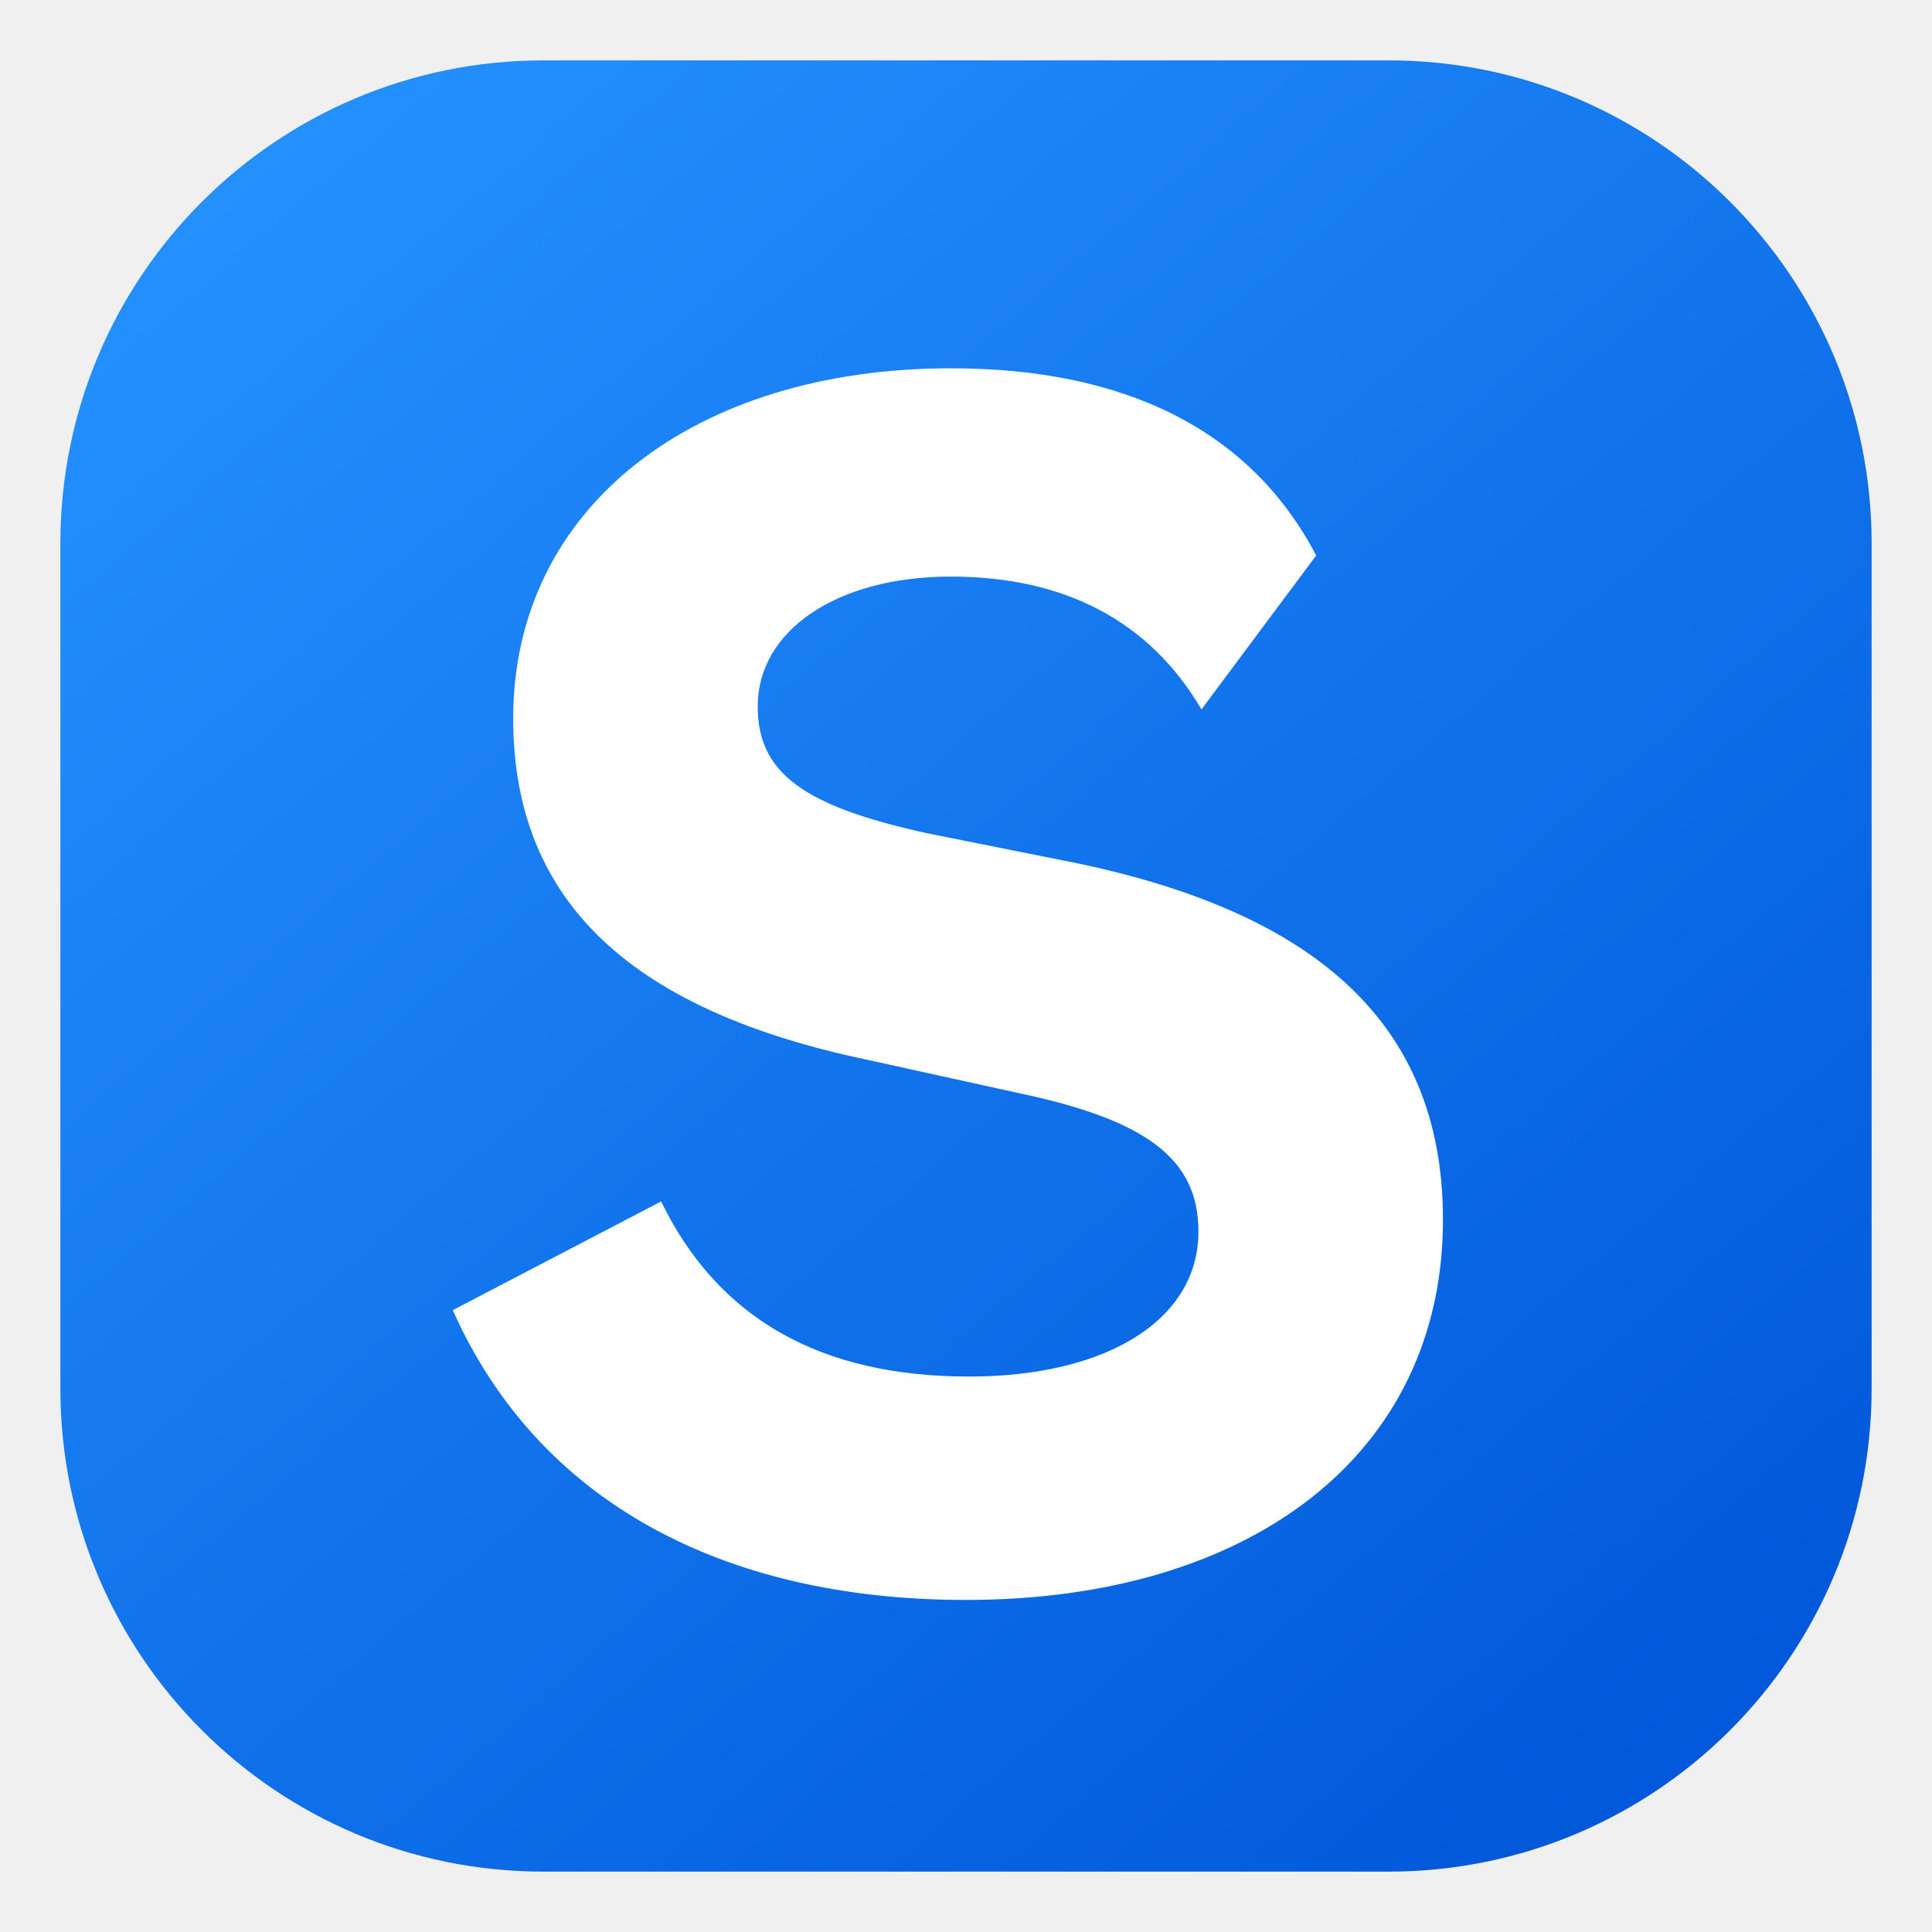
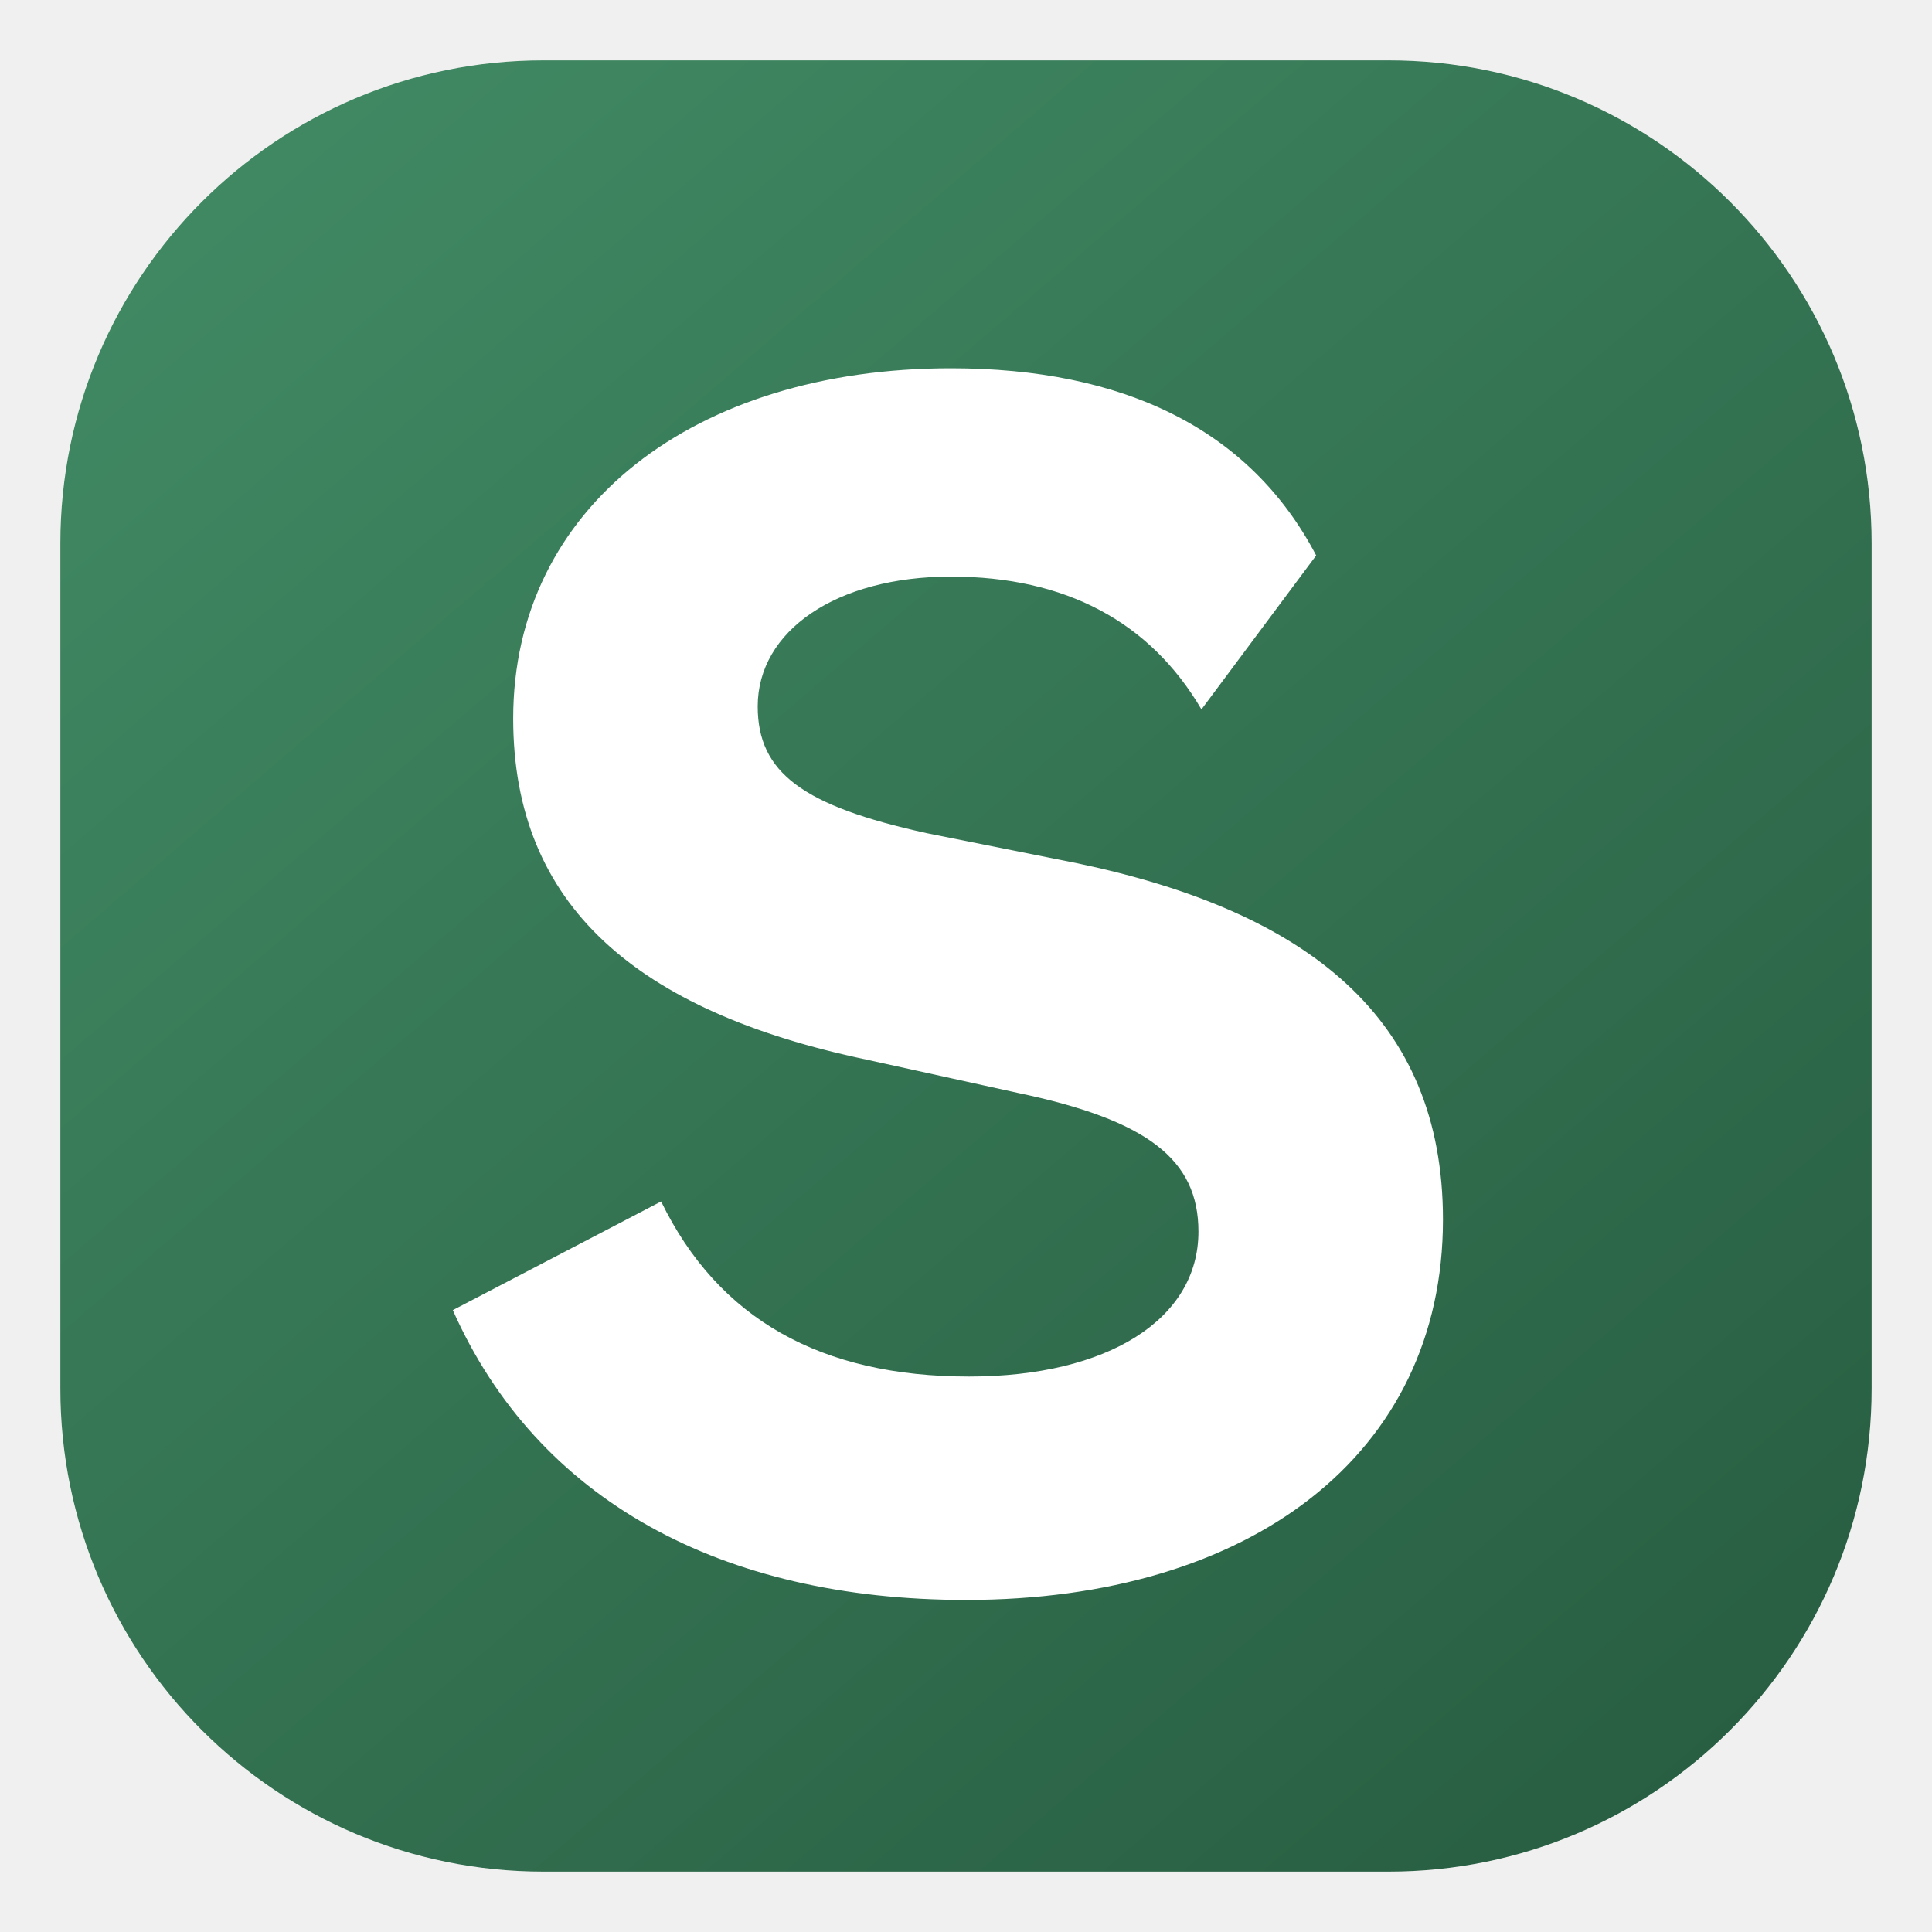
<svg xmlns="http://www.w3.org/2000/svg" viewBox="0 0 64 64">
  <defs>
    <linearGradient id="g" x1="8" y1="4" x2="56" y2="60" gradientUnits="userSpaceOnUse">
-       <stop stop-color="#2491FF" />
-       <stop offset="1" stop-color="#0057D9" />
+       <stop stop-color="#408963" />
+       <stop offset="1" stop-color="#285E42" />
    </linearGradient>
  </defs>
  <rect x="2" y="2" width="60" height="60" rx="16" fill="url(#g)" />
  <path d="M43.6 18.4c-2.2-4.2-6.4-6.2-12.1-6.2-8.5 0-14.5 4.6-14.5 11.6 0 6.2 4.1 9.7 11.7 11.3l5 1.1c4.3.9 6 2.2 6 4.6 0 2.9-3 4.8-7.6 4.8-4.9 0-8.3-1.9-10.2-5.8L15 43.4c2.8 6.3 8.9 9.6 17 9.6 9.4 0 15.8-4.8 15.8-12.6 0-6.7-4.5-10.2-12.1-11.8l-5-1c-4.1-.9-5.6-2-5.6-4.2 0-2.5 2.6-4.3 6.4-4.3 3.8 0 6.6 1.5 8.3 4.4l3.8-5.1Z" fill="#fff" />
</svg>
